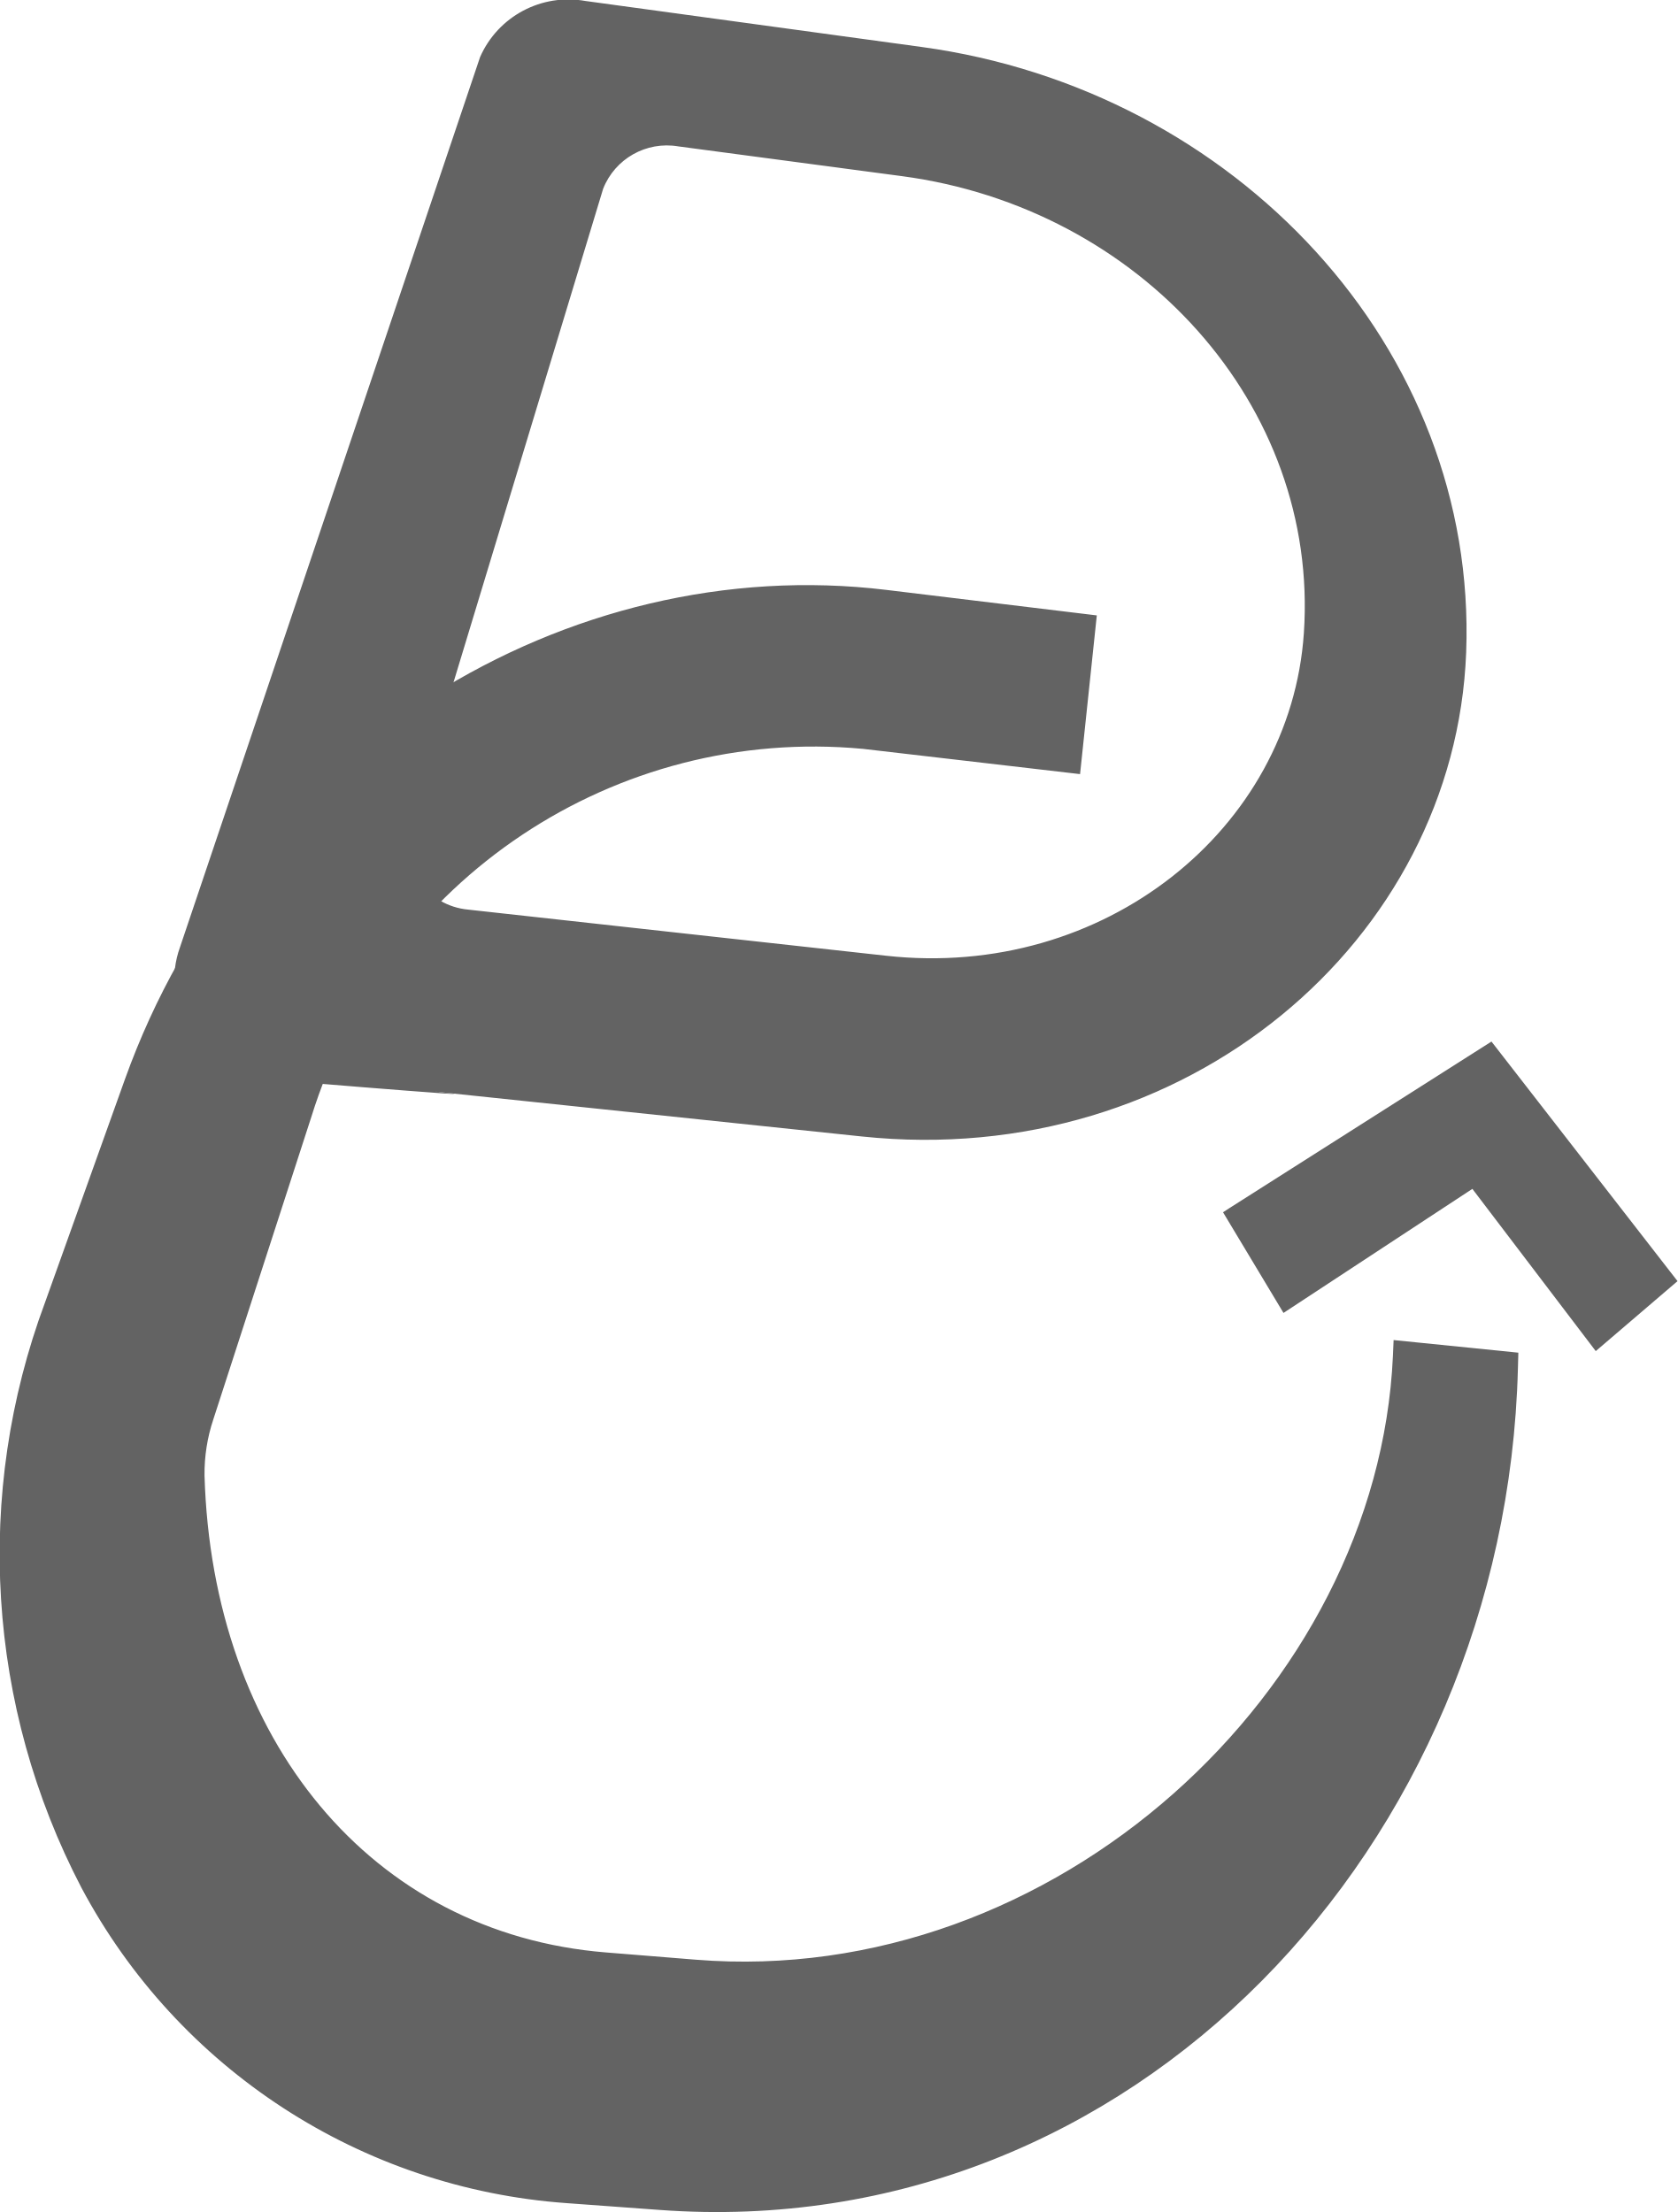
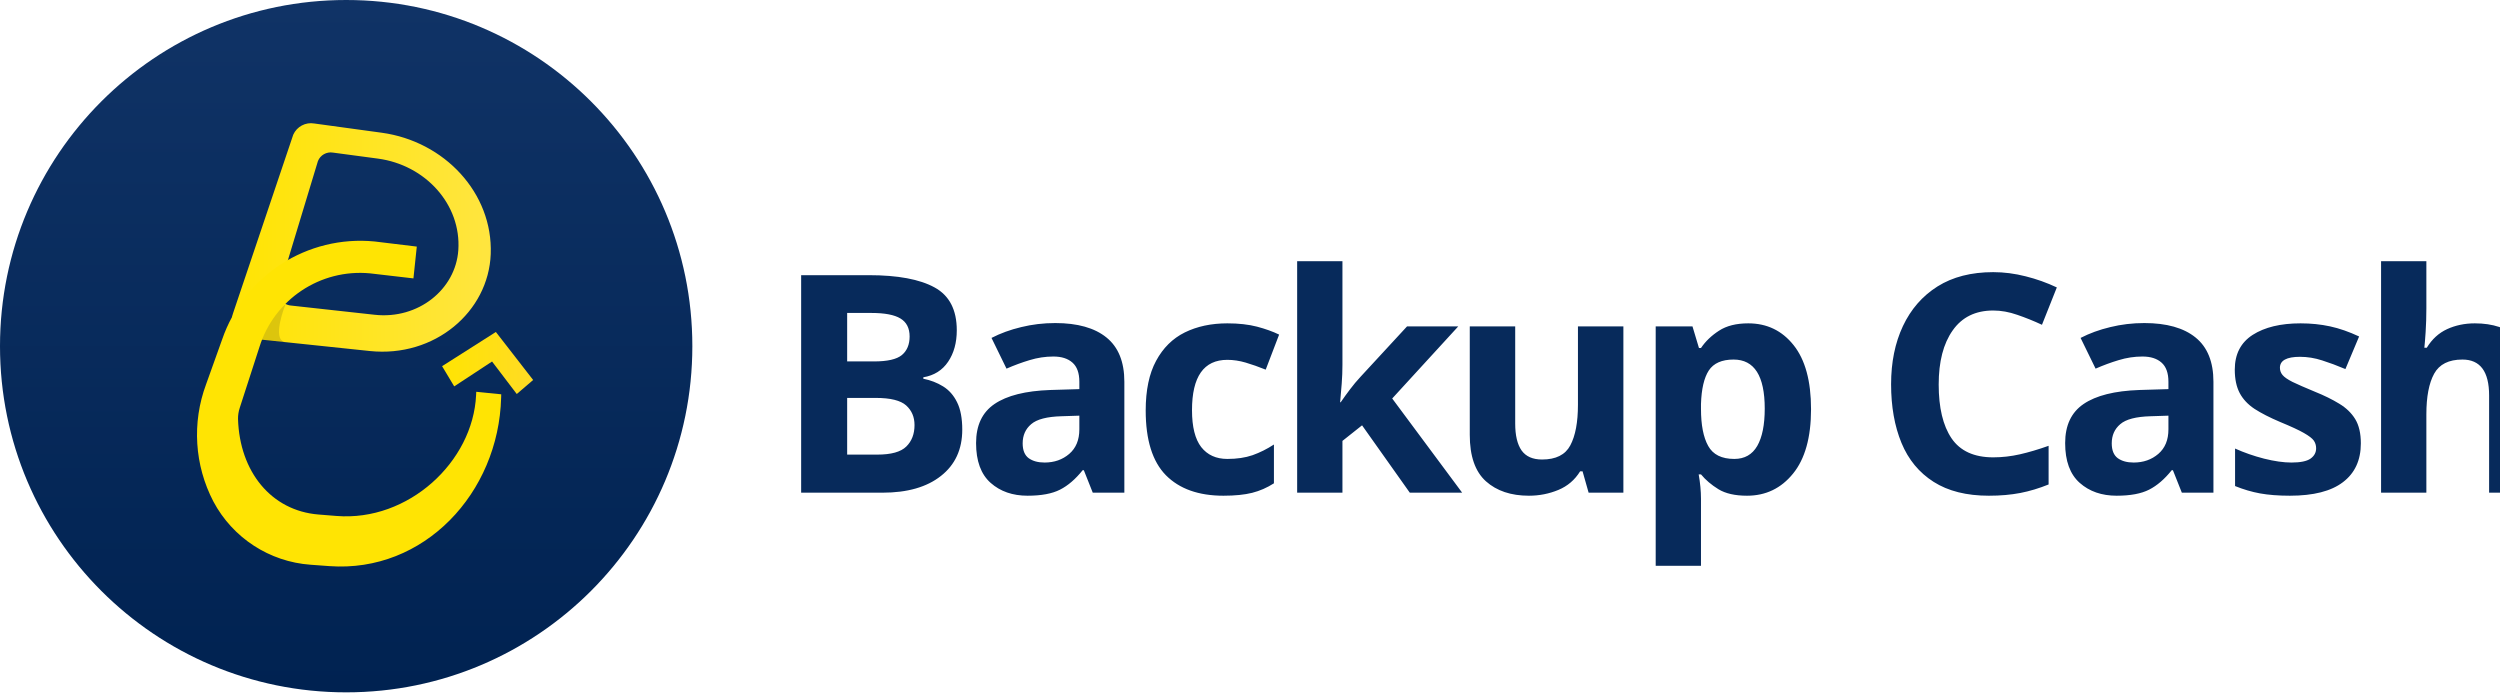
- <svg xmlns="http://www.w3.org/2000/svg" width="57.294" height="75.567" viewBox="0 0 57.294 75.567">
-   <g id="Group_425" data-name="Group 425" transform="translate(-327.683 -7369.532)">
-     <g id="Group_407" data-name="Group 407" transform="translate(333.633 7369.532)">
-       <g id="Group_406" data-name="Group 406">
-         <g id="Group_405" data-name="Group 405">
-           <path id="Path_630" data-name="Path 630" d="M2963.307,4873.833l-20.492-2.163a2.719,2.719,0,0,1-2.352-3.673l10.169-30.429a2.8,2.8,0,0,1,3.078-1.64l11.517,1.572c10.517,1.437,18.6,10.076,18.186,20.273h0C2983.023,4867.36,2974.084,4874.967,2963.307,4873.833Zm-13.624-6.727L2964,4868.68c7.741.851,14.336-4.5,14.79-11.467h0c.523-8.016-5.773-14.925-14.129-16.039l-7.625-1.017a2.8,2.8,0,0,0-3.091,1.735l-6.641,21.709A2.69,2.69,0,0,0,2949.683,4867.106Z" transform="translate(-2939.75 -4835.535)" fill="#636363" />
-           <path id="Path_631" data-name="Path 631" d="M2963.5,4874.531l-20.549-2.159a3.247,3.247,0,0,1-2.458-1.469,3.3,3.3,0,0,1-.286-2.837l10.251-30.414a3.293,3.293,0,0,1,3.594-1.913l11.494,1.573c10.71,1.466,18.985,10.288,18.589,20.687C2983.754,4867.835,2974.566,4875.694,2963.5,4874.531Zm-9.606-38.076a2.348,2.348,0,0,0-2.56,1.374l-10.085,30.432a2.265,2.265,0,0,0,1.955,3.051l20.438,2.166c10.452,1.106,19.176-6.282,19.577-15.589.428-9.967-7.494-18.458-17.781-19.858Zm10.306,32.9-14.359-1.572a3.293,3.293,0,0,1-2.412-1.411,3.143,3.143,0,0,1-.36-2.69l6.7-21.706a3.281,3.281,0,0,1,3.607-2.018l7.61,1.016c8.563,1.146,15.05,8.245,14.535,16.471C2979.064,4864.651,2972.22,4870.231,2964.2,4869.353Zm-6.973-28.648a2.338,2.338,0,0,0-2.568,1.449l-6.582,21.718a2.187,2.187,0,0,0,.269,1.906,2.319,2.319,0,0,0,1.7,1l14.286,1.577c7.432.82,13.808-4.331,14.26-11.024.527-7.783-5.6-14.527-13.724-15.609Z" transform="translate(-2940.01 -4835.706)" fill="#636363" />
+ <svg xmlns="http://www.w3.org/2000/svg" width="270.817" height="75" viewBox="0 0 270.817 75">
+   <defs>
+     <linearGradient id="linear-gradient" x1="0.5" x2="0.5" y2="1" gradientUnits="objectBoundingBox">
+       <stop offset="0" stop-color="#103366" />
+       <stop offset="1" stop-color="#002251" />
+     </linearGradient>
+     <linearGradient id="linear-gradient-2" y1="0.5" x2="1" y2="0.5" gradientUnits="objectBoundingBox">
+       <stop offset="0.005" stop-color="#ffe403" />
+       <stop offset="1" stop-color="#ffe53f" />
+     </linearGradient>
+     <linearGradient id="linear-gradient-4" y1="0.5" x2="1" y2="0.5" gradientUnits="objectBoundingBox">
+       <stop offset="0.005" stop-color="#ffe403" />
+       <stop offset="1" stop-color="#ffdb24" />
+     </linearGradient>
+   </defs>
+   <g id="Group_527" data-name="Group 527" transform="translate(-299 -79)">
+     <circle id="Ellipse_141" data-name="Ellipse 141" cx="37.5" cy="37.5" r="37.5" transform="translate(299 79)" fill="url(#linear-gradient)" />
+     <text id="Backup_Cash" data-name="Backup Cash" transform="translate(382.817 132.371)" fill="#072a5b" font-size="33" font-family="Quicksand-Bold, Quicksand" font-weight="700" letter-spacing="-0.05em">
+       <tspan x="0" y="0">Backup Cash</tspan>
+     </text>
+     <g id="Group_518" data-name="Group 518" transform="translate(3.581 4.722)">
+       <g id="Group_400" data-name="Group 400" transform="translate(320.547 87.632)">
+         <g id="Group_399" data-name="Group 399">
+           <path id="Path_623" data-name="Path 623" d="M2939.354,1015.368l-13.021-1.373a1.729,1.729,0,0,1-1.494-2.336l6.461-19.333a1.786,1.786,0,0,1,1.957-1.044l7.318,1c6.682.911,11.817,6.4,11.555,12.882h0C2951.882,1011.255,2946.2,1016.089,2939.354,1015.368Zm-8.657-4.274,9.1,1c4.92.541,9.11-2.861,9.4-7.285h0c.333-5.1-3.667-9.484-8.977-10.193l-4.847-.646a1.776,1.776,0,0,0-1.962,1.1l-4.22,13.794A1.709,1.709,0,0,0,2930.7,1011.094Z" transform="translate(-2924.386 -991.033)" fill="url(#linear-gradient-2)" />
+           <path id="Path_624" data-name="Path 624" d="M2939.438,1015.788l-13.057-1.372a2.067,2.067,0,0,1-1.562-.933,2.1,2.1,0,0,1-.182-1.8l6.514-19.326a2.1,2.1,0,0,1,2.284-1.215l7.3,1c6.8.932,12.061,6.538,11.81,13.146C2952.31,1011.533,2946.473,1016.525,2939.438,1015.788Zm-6.1-24.193a1.494,1.494,0,0,0-1.626.873L2925.3,1011.8a1.437,1.437,0,0,0,1.24,1.938l12.988,1.377c6.641.7,12.184-3.992,12.438-9.905.272-6.334-4.761-11.728-11.3-12.619Zm6.549,20.9-9.123-1a2.1,2.1,0,0,1-1.533-.9,2,2,0,0,1-.228-1.71l4.257-13.791a2.085,2.085,0,0,1,2.291-1.283l4.837.647c5.44.726,9.561,5.237,9.234,10.464C2949.331,1009.509,2944.982,1013.055,2939.882,1012.5Zm-4.43-18.2a1.486,1.486,0,0,0-1.632.922l-4.182,13.8a1.386,1.386,0,0,0,.17,1.212,1.468,1.468,0,0,0,1.083.633l9.076,1c4.723.522,8.773-2.75,9.062-7,.335-4.945-3.56-9.231-8.72-9.918Z" transform="translate(-2924.514 -991.118)" fill="url(#linear-gradient-2)" />
        </g>
      </g>
-     </g>
-     <g id="Group_410" data-name="Group 410" transform="translate(369.454 7405.113)">
-       <g id="Group_409" data-name="Group 409">
-         <g id="Group_408" data-name="Group 408">
-           <path id="Path_632" data-name="Path 632" d="M2971.516,4864.535l-4.193-5.51-6.423,4.207-1.783-2.971,8.766-5.588,6.047,7.8Z" transform="translate(-2958.76 -4854.341)" fill="#636363" />
-           <path id="Path_633" data-name="Path 633" d="M2971.658,4865.074l-4.214-5.542-6.451,4.238-2.065-3.439.217-.141,8.951-5.691.144.185,6.211,8Zm-4.12-6.238.145.193,4.026,5.276,2.033-1.737-5.735-7.4-8.362,5.343,1.5,2.5Z" transform="translate(-2958.928 -4854.498)" fill="#636363" />
+       <g id="Group_402" data-name="Group 402" transform="translate(343.309 110.241)">
+         <g id="Group_401" data-name="Group 401">
+           <path id="Path_625" data-name="Path 625" d="M2946.922,1011.807l-2.665-3.5-4.081,2.673-1.133-1.887,5.571-3.552,3.841,4.954Z" transform="translate(-2938.817 -1005.329)" fill="url(#linear-gradient-4)" />
+           <path id="Path_626" data-name="Path 626" d="M2946.989,1012.126l-2.677-3.521-4.1,2.693-1.312-2.187.138-.089,5.687-3.617.092.119,3.946,5.082Zm-2.618-3.964.094.124,2.556,3.353,1.293-1.1-3.645-4.7-5.315,3.4.953,1.587Z" transform="translate(-2938.899 -1005.406)" fill="url(#linear-gradient-4)" />
        </g>
      </g>
-     </g>
-     <path id="Path_634" data-name="Path 634" d="M2948.318,4851.97s-2.558,6.254,0,6.523-7.358-.559-7.358-.559" transform="translate(-2605.529 2548.359)" fill="#636363" />
-     <g id="Group_413" data-name="Group 413" transform="translate(327.683 7389.52)">
-       <g id="Group_412" data-name="Group 412" transform="translate(0 0)">
-         <g id="Group_411" data-name="Group 411">
-           <path id="Path_635" data-name="Path 635" d="M2959.213,4900.826l-3.175-.236a19.889,19.889,0,0,1-16.112-10.465,24.011,24.011,0,0,1-1.26-19.457l2.71-7.627c3.915-11.017,14.836-17.659,25.4-16.387l6.745.813-.49,4.522-6.91-.8c-8.26-.964-16.638,4.356-19.439,12.92l-3.38,10.341a6.417,6.417,0,0,0-.339,2.134c.258,9.7,6.094,16.221,14.194,16.87l3.079.246c12.275.984,23.9-9.09,24.426-21.247l3.241.324C2987.465,4888.391,2975.2,4902.01,2959.213,4900.826Z" transform="translate(-2936.577 -4846.052)" fill="#636363" />
-           <path id="Path_636" data-name="Path 636" d="M2959.4,4901.77l-3.185-.233a20.419,20.419,0,0,1-16.565-10.773,24.635,24.635,0,0,1-1.246-19.991l2.73-7.627c4.058-11.323,15.143-18.033,26-16.721l7.194.872-.572,5.422-7.407-.862a17.971,17.971,0,0,0-18.846,12.567l-3.35,10.341a5.846,5.846,0,0,0-.3,1.917c.265,9.013,5.684,15.642,13.707,16.291l3.07.248c12.246.988,23.291-9.215,23.811-20.615l.024-.553,4.26.431-.015.551C2988.292,4889.294,2975.568,4902.957,2959.4,4901.77Zm7.6-54.462c-10.4-1.252-20.987,5.212-24.808,16.052l-2.687,7.624a23.371,23.371,0,0,0,1.271,18.927,19.378,19.378,0,0,0,15.664,10.161l3.164.234c15.2,1.135,27.3-11.52,28.047-26.819l-2.212-.222c-.816,11.832-12.278,22.346-25.015,21.333l-3.089-.246c-8.642-.688-14.453-7.8-14.686-17.453a7.225,7.225,0,0,1,.378-2.347l3.409-10.341c2.927-8.866,11.493-14.279,20.04-13.279l6.409.751.4-3.622Z" transform="translate(-2936.868 -4846.261)" fill="#636363" />
+       <path id="Path_627" data-name="Path 627" d="M2929.912,1003.485s-1.626,3.973,0,4.144-4.676-.354-4.676-.354" transform="translate(-2603.547 -896.284)" fill="#131414" opacity="0.15" />
+       <g id="Group_404" data-name="Group 404" transform="translate(316.767 100.333)">
+         <g id="Group_403" data-name="Group 403" transform="translate(0)">
+           <path id="Path_628" data-name="Path 628" d="M2936.365,1033.843l-2.017-.15a12.64,12.64,0,0,1-10.239-6.649,15.254,15.254,0,0,1-.8-12.362l1.721-4.847a15.542,15.542,0,0,1,16.139-10.412l4.285.516-.31,2.873-4.391-.511a11.833,11.833,0,0,0-12.351,8.211l-2.148,6.571a4.111,4.111,0,0,0-.216,1.354c.165,6.161,3.872,10.307,9.019,10.719l1.956.157c7.8.625,15.189-5.775,15.521-13.5l2.059.206C2954.316,1025.941,2946.525,1034.595,2936.365,1033.843Z" transform="translate(-2921.982 -999.04)" fill="#ffe403" />
+           <path id="Path_629" data-name="Path 629" d="M2936.443,1034.415l-2.024-.149a12.976,12.976,0,0,1-10.526-6.847,15.652,15.652,0,0,1-.791-12.7l1.735-4.847a15.844,15.844,0,0,1,16.519-10.624l4.571.554-.364,3.446-4.708-.547a11.417,11.417,0,0,0-11.975,7.984l-2.128,6.571a3.729,3.729,0,0,0-.191,1.217c.169,5.728,3.612,9.94,8.71,10.352l1.95.157c7.78.628,14.8-5.855,15.13-13.1l.016-.351,2.706.272-.008.351C2954.8,1026.488,2946.715,1035.168,2936.443,1034.415Zm4.83-34.607a15.1,15.1,0,0,0-15.761,10.2l-1.707,4.845a14.847,14.847,0,0,0,.807,12.026,12.311,12.311,0,0,0,9.953,6.456l2.011.15c9.658.722,17.348-7.321,17.822-17.041l-1.407-.141a15.159,15.159,0,0,1-15.894,13.556l-1.962-.156c-5.491-.437-9.184-4.958-9.331-11.091a4.515,4.515,0,0,1,.239-1.491l2.166-6.57a12.15,12.15,0,0,1,12.733-8.437l4.072.477.255-2.3Z" transform="translate(-2922.125 -999.145)" fill="#ffe403" />
        </g>
      </g>
    </g>
  </g>
</svg>
